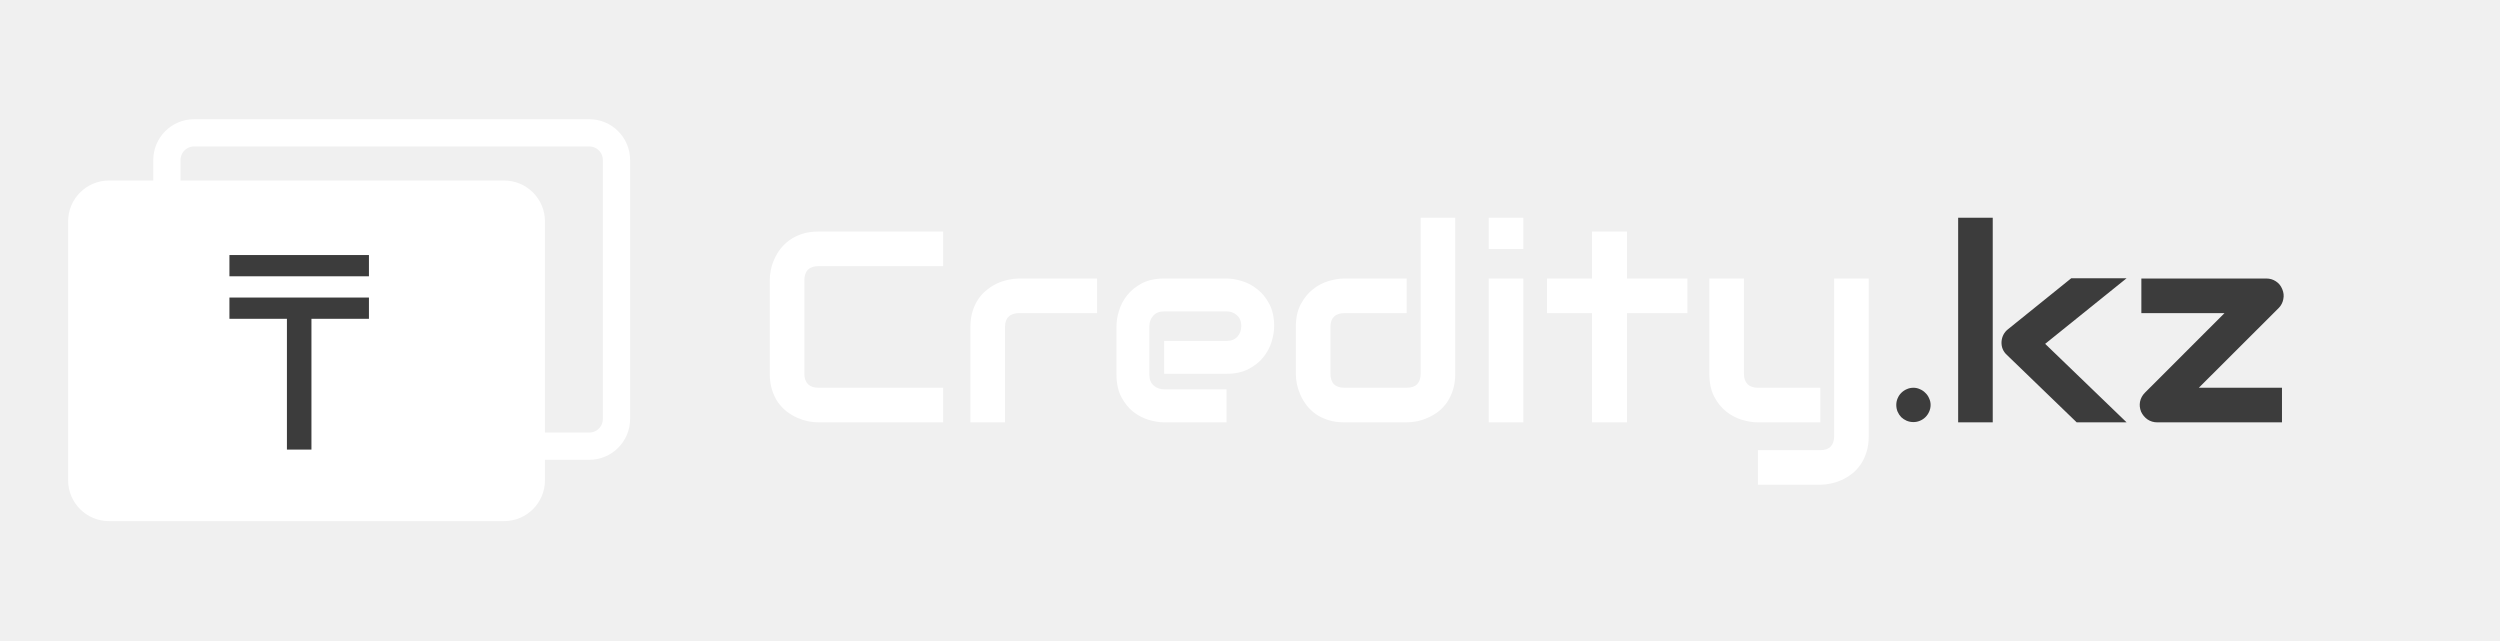
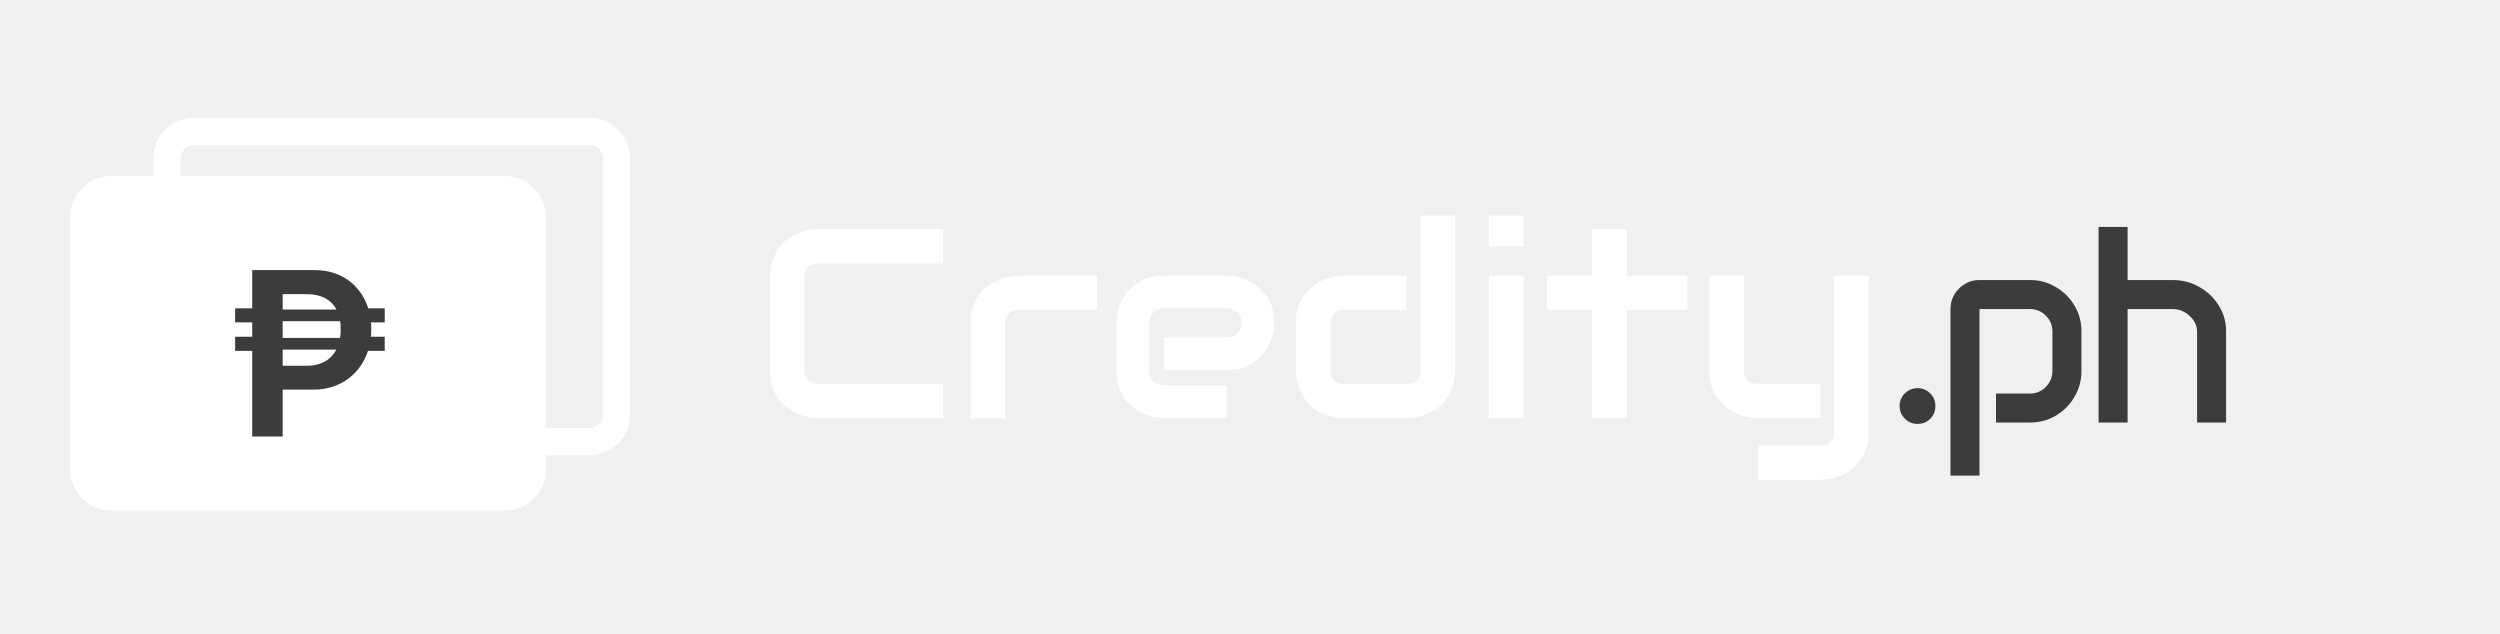
- <svg xmlns="http://www.w3.org/2000/svg" width="367" height="94" viewBox="0 0 367 94" fill="none">
-   <rect x="24.5" y="19.5" width="66" height="46" rx="4" stroke="white" stroke-width="4" />
-   <rect x="10" y="26.5" width="70" height="50" rx="6" fill="white" />
-   <path d="M138.452 62H120.132C119.663 62 119.155 61.948 118.608 61.844C118.075 61.727 117.541 61.551 117.007 61.316C116.486 61.082 115.985 60.783 115.503 60.418C115.021 60.04 114.591 59.591 114.214 59.07C113.849 58.536 113.556 57.925 113.335 57.234C113.114 56.531 113.003 55.743 113.003 54.871V41.121C113.003 40.652 113.055 40.151 113.159 39.617C113.276 39.07 113.452 38.536 113.687 38.016C113.921 37.482 114.227 36.974 114.604 36.492C114.982 36.01 115.431 35.587 115.952 35.223C116.486 34.845 117.098 34.546 117.788 34.324C118.478 34.103 119.259 33.992 120.132 33.992H138.452V39.07H120.132C119.468 39.07 118.96 39.246 118.608 39.598C118.257 39.949 118.081 40.47 118.081 41.16V54.871C118.081 55.522 118.257 56.03 118.608 56.395C118.973 56.746 119.481 56.922 120.132 56.922H138.452V62ZM161.05 45.965H149.624C148.934 45.965 148.413 46.141 148.062 46.492C147.71 46.831 147.534 47.332 147.534 47.996V62H142.456V47.996C142.456 47.124 142.567 46.342 142.788 45.652C143.009 44.962 143.302 44.357 143.667 43.836C144.045 43.302 144.474 42.853 144.956 42.488C145.438 42.111 145.939 41.805 146.46 41.57C146.994 41.336 147.528 41.167 148.062 41.062C148.608 40.945 149.116 40.887 149.585 40.887H161.05V45.965ZM187.046 47.879C187.046 48.582 186.922 49.344 186.675 50.164C186.427 50.971 186.024 51.727 185.464 52.43C184.917 53.12 184.194 53.699 183.296 54.168C182.41 54.637 181.33 54.871 180.054 54.871H170.894V50.047H180.054C180.744 50.047 181.278 49.839 181.655 49.422C182.033 48.992 182.222 48.465 182.222 47.84C182.222 47.176 182.007 46.655 181.577 46.277C181.16 45.9 180.653 45.711 180.054 45.711H170.894C170.203 45.711 169.67 45.926 169.292 46.355C168.914 46.772 168.726 47.293 168.726 47.918V55.008C168.726 55.685 168.934 56.212 169.351 56.59C169.78 56.967 170.308 57.156 170.933 57.156H180.054V62H170.894C170.19 62 169.429 61.876 168.608 61.629C167.801 61.382 167.046 60.984 166.343 60.438C165.653 59.878 165.073 59.155 164.604 58.27C164.136 57.371 163.901 56.284 163.901 55.008V47.879C163.901 47.176 164.025 46.421 164.272 45.613C164.52 44.793 164.917 44.038 165.464 43.348C166.024 42.645 166.746 42.059 167.632 41.59C168.53 41.121 169.617 40.887 170.894 40.887H180.054C180.757 40.887 181.512 41.01 182.319 41.258C183.14 41.505 183.895 41.909 184.585 42.469C185.288 43.016 185.874 43.738 186.343 44.637C186.812 45.522 187.046 46.603 187.046 47.879ZM213.628 54.871C213.628 55.743 213.517 56.531 213.296 57.234C213.075 57.925 212.782 58.536 212.417 59.07C212.052 59.591 211.629 60.04 211.147 60.418C210.666 60.783 210.158 61.082 209.624 61.316C209.103 61.551 208.569 61.727 208.022 61.844C207.489 61.948 206.981 62 206.499 62H197.339C196.466 62 195.685 61.889 194.995 61.668C194.305 61.447 193.693 61.154 193.159 60.789C192.638 60.411 192.189 59.982 191.812 59.5C191.447 59.018 191.147 58.517 190.913 57.996C190.679 57.462 190.503 56.928 190.386 56.395C190.282 55.848 190.229 55.34 190.229 54.871V47.996C190.229 46.694 190.464 45.594 190.933 44.695C191.414 43.784 192.007 43.048 192.71 42.488C193.426 41.915 194.201 41.505 195.034 41.258C195.867 41.01 196.636 40.887 197.339 40.887H206.499V45.965H197.378C196.701 45.965 196.187 46.141 195.835 46.492C195.483 46.831 195.308 47.332 195.308 47.996V54.832C195.308 55.522 195.477 56.043 195.815 56.395C196.167 56.746 196.675 56.922 197.339 56.922H206.499C207.189 56.922 207.703 56.746 208.042 56.395C208.381 56.043 208.55 55.535 208.55 54.871V31.961H213.628V54.871ZM223.628 36.551H218.55V31.961H223.628V36.551ZM223.628 62H218.55V40.887H223.628V62ZM247.71 45.965H238.843V62H233.706V45.965H227.104V40.887H233.706V33.992H238.843V40.887H247.71V45.965ZM274.331 64.031C274.331 64.904 274.22 65.685 273.999 66.375C273.778 67.078 273.485 67.69 273.12 68.211C272.756 68.745 272.332 69.194 271.851 69.559C271.369 69.936 270.861 70.242 270.327 70.477C269.806 70.711 269.279 70.88 268.745 70.984C268.211 71.102 267.703 71.16 267.222 71.16H258.062V66.082H267.222C267.899 66.082 268.407 65.906 268.745 65.555C269.084 65.203 269.253 64.695 269.253 64.031V40.887H274.331V64.031ZM267.222 62H258.062C257.332 62 256.551 61.876 255.718 61.629C254.897 61.382 254.129 60.978 253.413 60.418C252.697 59.845 252.104 59.109 251.636 58.211C251.167 57.3 250.933 56.186 250.933 54.871V40.887H256.011V54.871C256.011 55.535 256.187 56.043 256.538 56.395C256.89 56.746 257.41 56.922 258.101 56.922H267.222V62Z" fill="white" />
-   <path d="M283.413 59.441C283.413 59.793 283.341 60.125 283.198 60.438C283.068 60.737 282.886 61.004 282.651 61.238C282.43 61.46 282.163 61.635 281.851 61.766C281.551 61.896 281.232 61.961 280.894 61.961C280.542 61.961 280.21 61.896 279.897 61.766C279.598 61.635 279.331 61.46 279.097 61.238C278.875 61.004 278.7 60.737 278.569 60.438C278.439 60.125 278.374 59.793 278.374 59.441C278.374 59.103 278.439 58.784 278.569 58.484C278.7 58.172 278.875 57.905 279.097 57.684C279.331 57.449 279.598 57.267 279.897 57.137C280.21 56.993 280.542 56.922 280.894 56.922C281.232 56.922 281.551 56.993 281.851 57.137C282.163 57.267 282.43 57.449 282.651 57.684C282.886 57.905 283.068 58.172 283.198 58.484C283.341 58.784 283.413 59.103 283.413 59.441ZM312.183 62H304.858L294.624 52.117C294.051 51.596 293.784 50.945 293.823 50.164C293.849 49.8 293.94 49.461 294.097 49.148C294.266 48.823 294.494 48.55 294.78 48.328L304.058 40.848H312.183L300.229 50.477L312.183 62ZM292.534 62H287.456V31.961H292.534V62ZM335.034 42.449C335.242 42.931 335.295 43.419 335.19 43.914C335.099 44.409 334.878 44.839 334.526 45.203L322.788 56.922H334.995V62H316.675C316.154 62 315.679 61.857 315.249 61.57C314.832 61.271 314.52 60.893 314.312 60.438C314.116 59.956 314.064 59.467 314.155 58.973C314.259 58.465 314.5 58.022 314.878 57.645L326.558 45.965H314.351V40.887H332.71C333.218 40.887 333.68 41.023 334.097 41.297C334.526 41.57 334.839 41.954 335.034 42.449Z" fill="#3C3C3C" />
-   <path d="M45.72 66H42.12V46.8H33.68V43.68H54.16V46.8H45.72V66ZM33.68 37.44H54.16V40.56H33.68V37.44Z" fill="#3C3C3C" />
+ <svg xmlns="http://www.w3.org/2000/svg" width="142" height="36" viewBox="0 0 142 36" fill="none">
+   <path d="M53.57 23.745H46.482C46.3 23.745 46.104 23.725 45.892 23.685C45.686 23.64 45.479 23.573 45.273 23.483C45.071 23.393 44.877 23.278 44.691 23.139C44.504 22.994 44.338 22.822 44.192 22.623C44.051 22.418 43.937 22.184 43.852 21.92C43.766 21.65 43.723 21.349 43.723 21.015V15.748C43.723 15.569 43.743 15.377 43.784 15.172C43.829 14.963 43.897 14.759 43.988 14.559C44.078 14.355 44.197 14.16 44.343 13.976C44.489 13.791 44.663 13.629 44.864 13.489C45.071 13.345 45.308 13.23 45.575 13.145C45.842 13.061 46.144 13.018 46.482 13.018H53.57V14.963H46.482C46.225 14.963 46.028 15.03 45.892 15.165C45.756 15.3 45.688 15.499 45.688 15.764V21.015C45.688 21.264 45.756 21.458 45.892 21.598C46.033 21.733 46.23 21.8 46.482 21.8H53.57V23.745ZM62.314 17.604H57.893C57.626 17.604 57.424 17.671 57.288 17.805C57.152 17.935 57.084 18.127 57.084 18.381V23.745H55.119V18.381C55.119 18.047 55.162 17.748 55.248 17.484C55.333 17.22 55.447 16.988 55.588 16.788C55.734 16.584 55.9 16.412 56.087 16.272C56.273 16.128 56.467 16.01 56.669 15.921C56.875 15.831 57.082 15.766 57.288 15.726C57.5 15.681 57.696 15.659 57.878 15.659H62.314V17.604ZM72.372 18.337C72.372 18.606 72.324 18.898 72.228 19.212C72.132 19.521 71.977 19.81 71.76 20.079C71.548 20.344 71.269 20.566 70.921 20.745C70.578 20.925 70.16 21.015 69.667 21.015H66.123V19.167H69.667C69.934 19.167 70.14 19.087 70.286 18.927C70.432 18.763 70.505 18.561 70.505 18.322C70.505 18.067 70.422 17.868 70.256 17.723C70.095 17.579 69.898 17.506 69.667 17.506H66.123C65.855 17.506 65.649 17.589 65.503 17.753C65.356 17.913 65.284 18.112 65.284 18.352V21.067C65.284 21.326 65.364 21.528 65.525 21.673C65.691 21.817 65.896 21.89 66.138 21.89H69.667V23.745H66.123C65.85 23.745 65.556 23.697 65.238 23.603C64.926 23.508 64.634 23.356 64.362 23.146C64.095 22.932 63.87 22.655 63.689 22.316C63.508 21.972 63.417 21.555 63.417 21.067V18.337C63.417 18.067 63.465 17.778 63.56 17.469C63.656 17.155 63.81 16.866 64.022 16.601C64.238 16.332 64.517 16.108 64.86 15.928C65.208 15.748 65.628 15.659 66.123 15.659H69.667C69.939 15.659 70.231 15.706 70.543 15.801C70.861 15.896 71.153 16.05 71.42 16.265C71.692 16.474 71.919 16.751 72.1 17.095C72.281 17.434 72.372 17.848 72.372 18.337ZM82.657 21.015C82.657 21.349 82.614 21.65 82.529 21.92C82.443 22.184 82.33 22.418 82.189 22.623C82.047 22.822 81.884 22.994 81.697 23.139C81.511 23.278 81.314 23.393 81.108 23.483C80.906 23.573 80.7 23.64 80.488 23.685C80.282 23.725 80.085 23.745 79.899 23.745H76.355C76.017 23.745 75.715 23.702 75.448 23.617C75.181 23.533 74.944 23.421 74.737 23.281C74.536 23.136 74.362 22.972 74.216 22.787C74.075 22.603 73.959 22.411 73.868 22.211C73.778 22.007 73.71 21.802 73.664 21.598C73.624 21.389 73.604 21.194 73.604 21.015V18.381C73.604 17.883 73.695 17.462 73.876 17.117C74.062 16.768 74.291 16.486 74.564 16.272C74.841 16.053 75.14 15.896 75.463 15.801C75.785 15.706 76.083 15.659 76.355 15.659H79.899V17.604H76.37C76.108 17.604 75.909 17.671 75.773 17.805C75.636 17.935 75.569 18.127 75.569 18.381V21C75.569 21.264 75.634 21.463 75.765 21.598C75.901 21.733 76.098 21.8 76.355 21.8H79.899C80.166 21.8 80.365 21.733 80.496 21.598C80.627 21.463 80.692 21.269 80.692 21.015V12.24H82.657V21.015ZM86.526 13.998H84.562V12.24H86.526V13.998ZM86.526 23.745H84.562V15.659H86.526V23.745ZM95.844 17.604H92.413V23.745H90.426V17.604H87.871V15.659H90.426V13.018H92.413V15.659H95.844V17.604ZM106.144 24.523C106.144 24.857 106.101 25.156 106.016 25.42C105.93 25.689 105.817 25.924 105.676 26.123C105.535 26.328 105.371 26.5 105.185 26.64C104.998 26.784 104.802 26.901 104.595 26.991C104.394 27.081 104.19 27.146 103.983 27.186C103.776 27.23 103.58 27.253 103.394 27.253H99.85V25.308H103.394C103.656 25.308 103.852 25.241 103.983 25.106C104.114 24.971 104.18 24.777 104.18 24.523V15.659H106.144V24.523ZM103.394 23.745H99.85C99.567 23.745 99.265 23.697 98.943 23.603C98.625 23.508 98.328 23.353 98.051 23.139C97.774 22.919 97.544 22.638 97.363 22.294C97.182 21.945 97.091 21.518 97.091 21.015V15.659H99.056V21.015C99.056 21.269 99.124 21.463 99.26 21.598C99.396 21.733 99.597 21.8 99.865 21.8H103.394V23.745Z" fill="white" />
+   <path d="M33.469 7.468H11.027C10.172 7.468 9.48 8.154 9.48 9V23.553C9.48 24.399 10.172 25.085 11.027 25.085H33.469C34.323 25.085 35.016 24.399 35.016 23.553V9C35.016 8.154 34.323 7.468 33.469 7.468Z" stroke="white" stroke-width="1.548" />
+   <path d="M28.686 10H6.314C5.036 10 4 11.021 4 12.28V26.72C4 27.979 5.036 29 6.314 29H28.686C29.964 29 31 27.979 31 26.72V12.28C31 11.021 29.964 10 28.686 10Z" fill="white" />
+   <path d="M14.326 24.795V19.928H13.355V19.128H14.326V18.314H13.355V17.515H14.326V15.341H17.888C19.398 15.341 20.506 16.216 20.916 17.515H21.852V18.314H21.073C21.087 18.431 21.087 18.554 21.087 18.677V18.69C21.087 18.841 21.08 18.984 21.066 19.128H21.852V19.928H20.902C20.472 21.24 19.344 22.129 17.819 22.129H16.056V24.795H14.326ZM16.056 16.708V17.583H19.111C18.804 17.002 18.216 16.708 17.443 16.708H16.056ZM19.351 18.684C19.351 18.526 19.344 18.383 19.323 18.246H16.056V19.196H19.316C19.344 19.039 19.351 18.875 19.351 18.697V18.684ZM16.056 20.775H17.436C18.209 20.775 18.79 20.454 19.105 19.859H16.056V20.775Z" fill="#3C3C3C" />
+   <path d="M107.898 23.062C107.898 22.781 107.997 22.542 108.195 22.344C108.393 22.146 108.633 22.047 108.914 22.047C109.201 22.047 109.44 22.146 109.633 22.344C109.831 22.537 109.93 22.776 109.93 23.062C109.93 23.349 109.831 23.591 109.633 23.789C109.44 23.982 109.201 24.078 108.914 24.078C108.633 24.078 108.393 23.979 108.195 23.781C107.997 23.583 107.898 23.344 107.898 23.062ZM110.787 17.555C110.787 17.102 110.949 16.713 111.272 16.391C111.595 16.068 111.983 15.906 112.436 15.906H115.303C115.84 15.906 116.329 16.039 116.772 16.305C117.215 16.565 117.566 16.914 117.827 17.352C118.092 17.789 118.225 18.276 118.225 18.812V21.078C118.225 21.615 118.092 22.104 117.827 22.547C117.566 22.99 117.215 23.344 116.772 23.609C116.329 23.87 115.84 24 115.303 24H113.373V22.352H115.303C115.657 22.352 115.957 22.227 116.202 21.977C116.452 21.721 116.577 21.417 116.577 21.062V18.828C116.577 18.474 116.452 18.174 116.202 17.93C115.957 17.68 115.657 17.555 115.303 17.555H112.436V27.016H110.787V17.555ZM119.2 12.891H120.848V15.906H123.395C123.958 15.906 124.468 16.039 124.927 16.305C125.39 16.565 125.757 16.917 126.028 17.359C126.304 17.797 126.442 18.284 126.442 18.82V24H124.794V18.844C124.794 18.5 124.653 18.201 124.372 17.945C124.096 17.685 123.77 17.555 123.395 17.555H120.848V24H119.2V12.891Z" fill="#3C3C3C" />
</svg>
